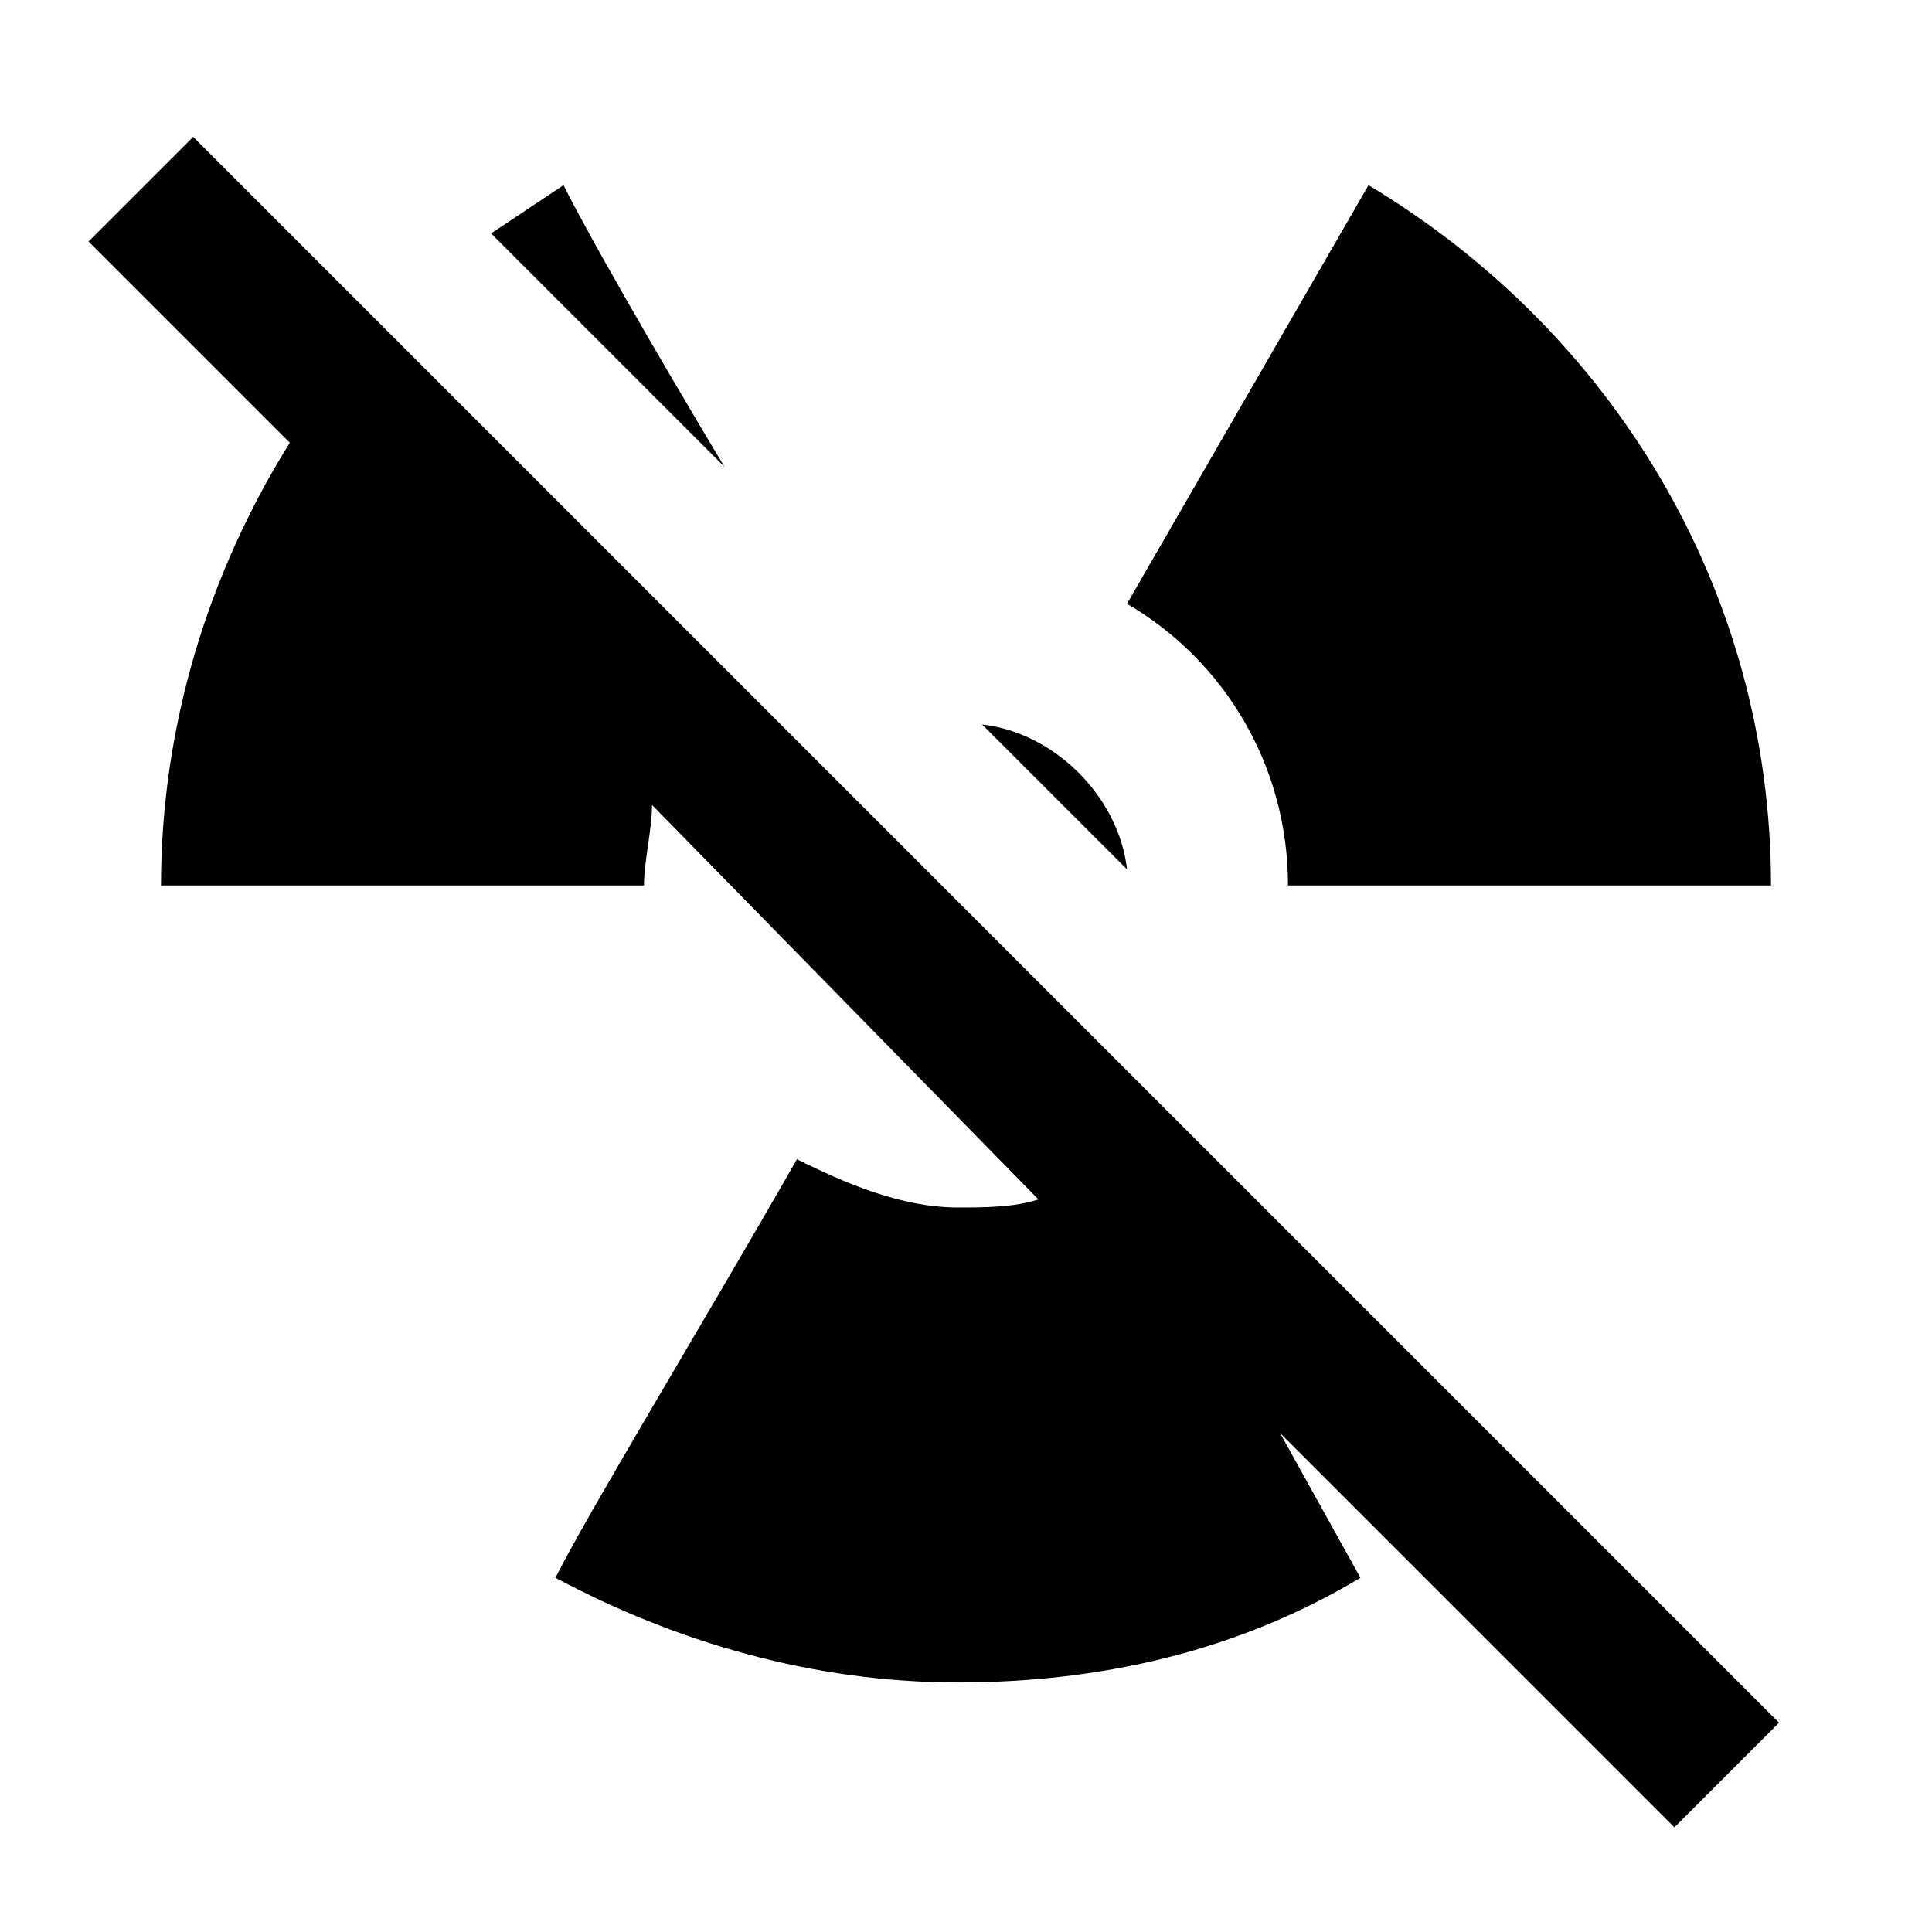
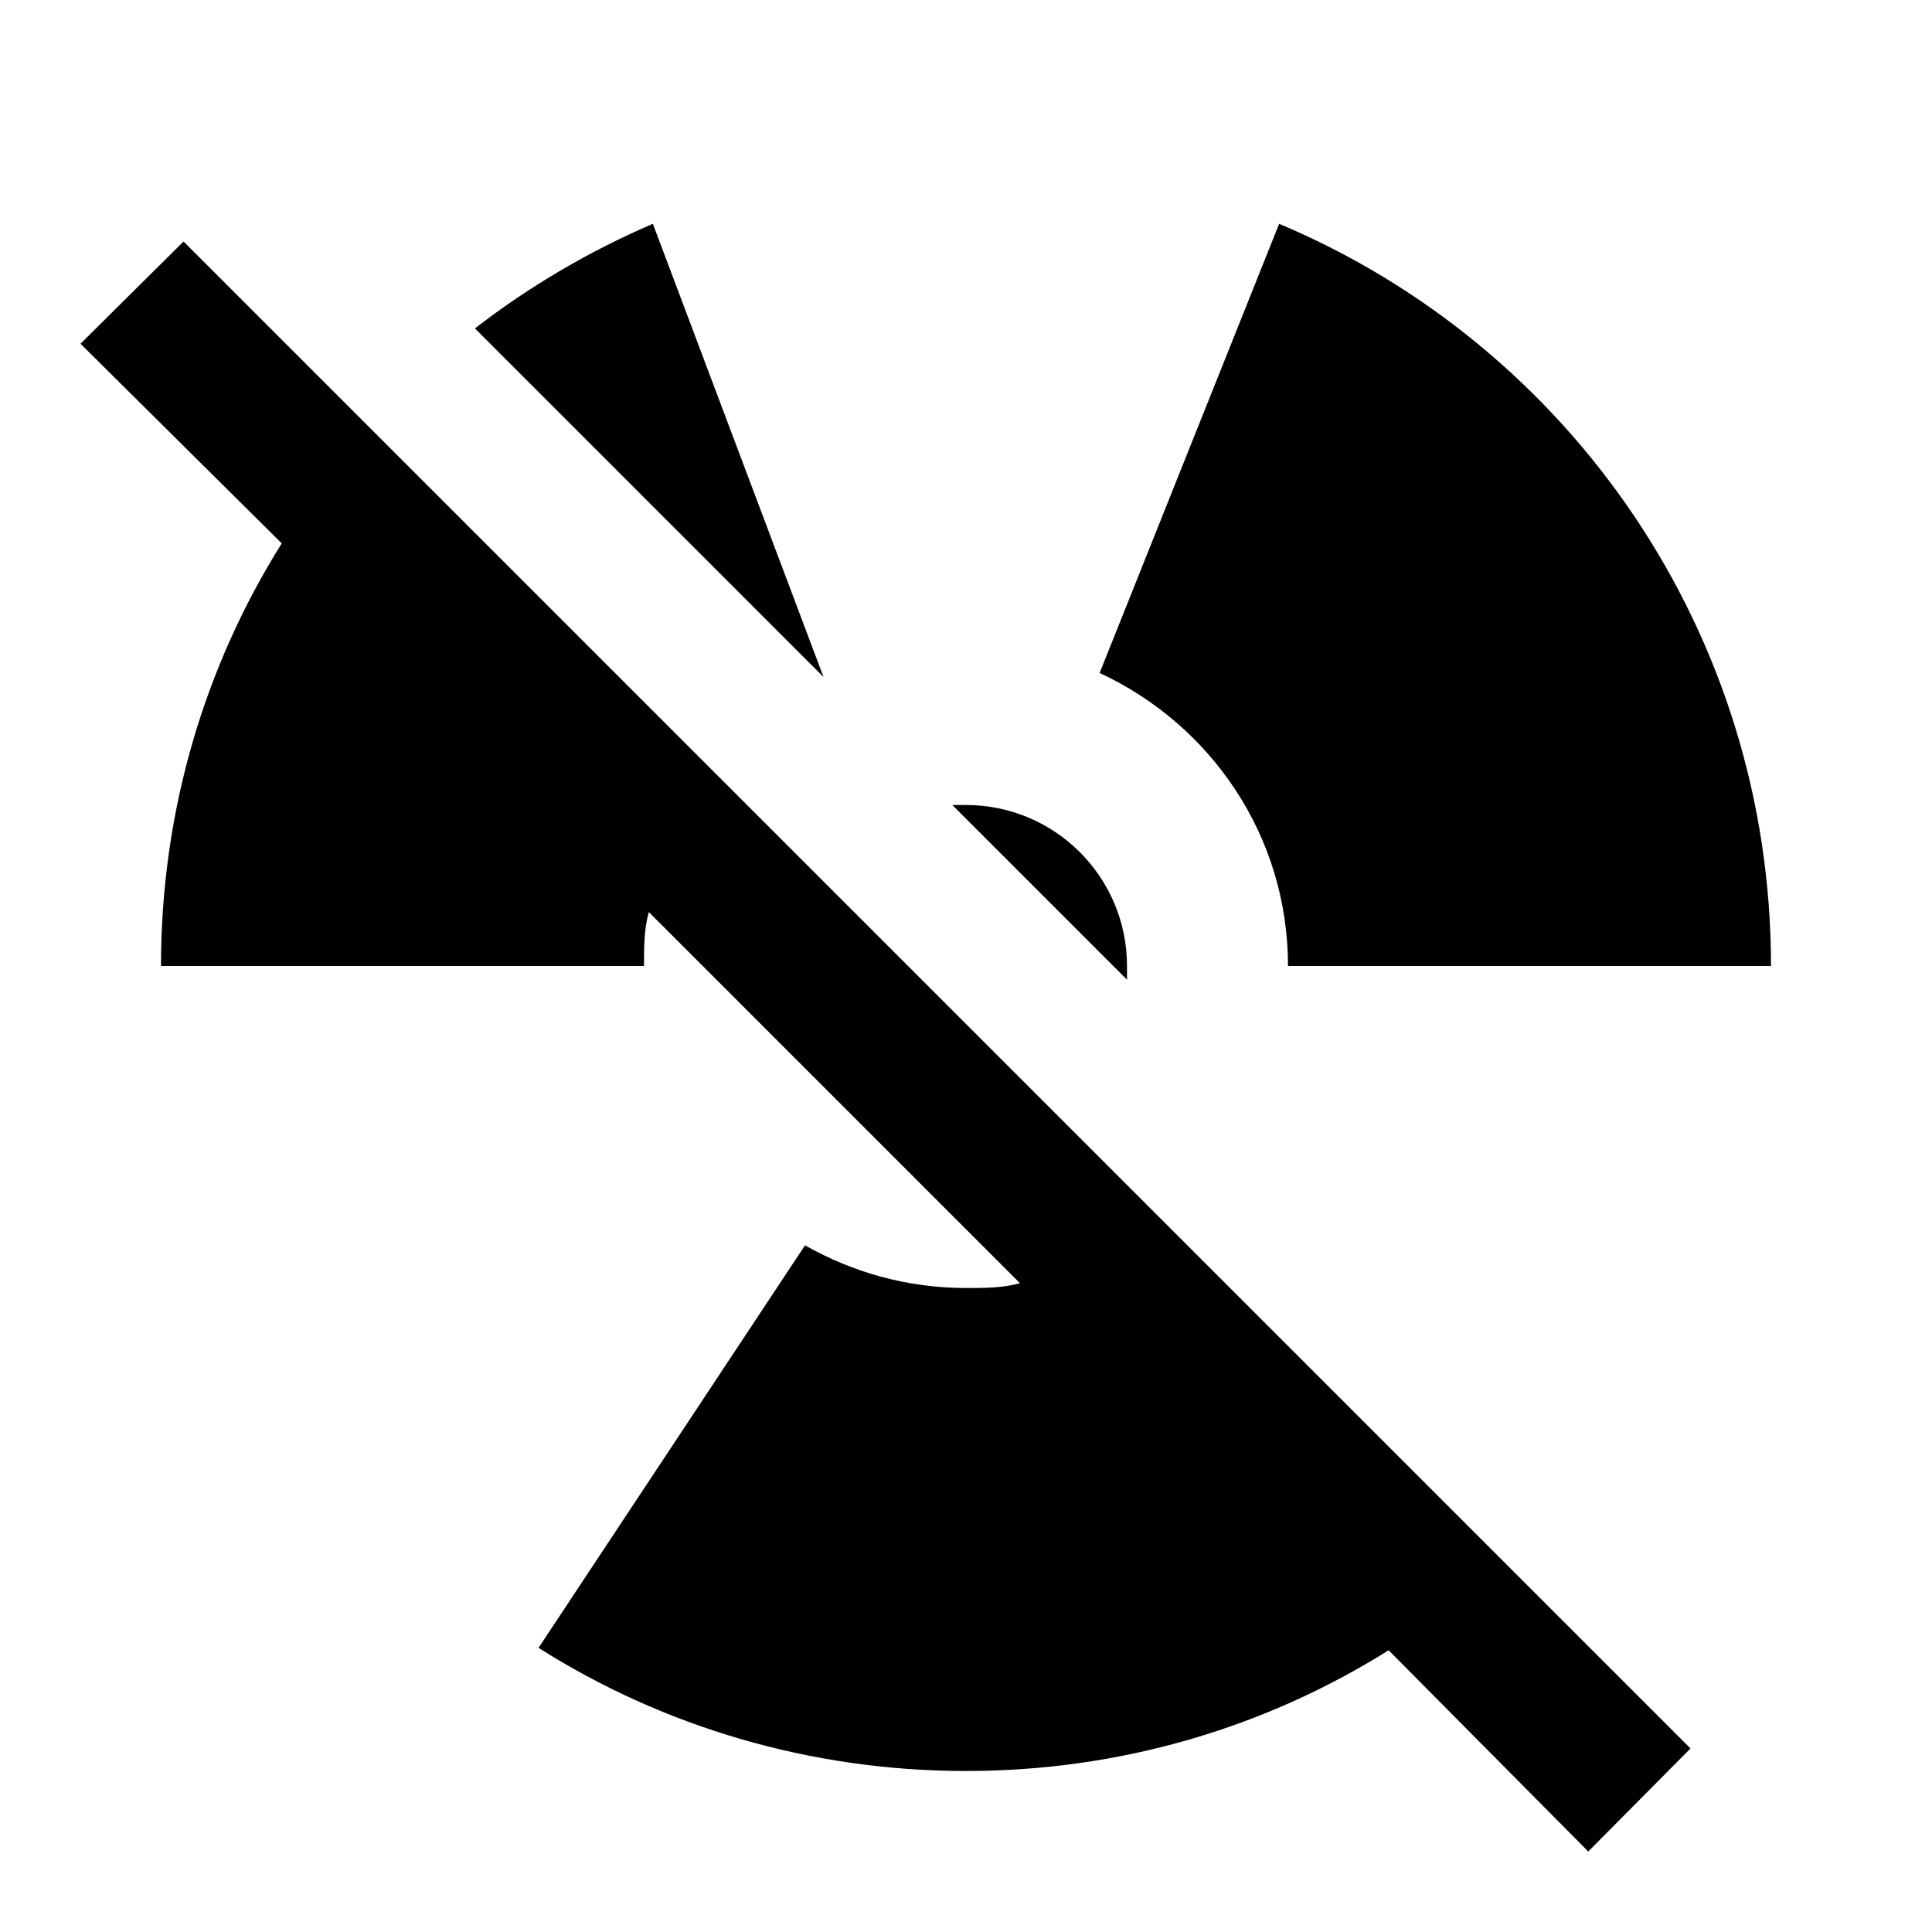
<svg xmlns="http://www.w3.org/2000/svg" id="mdi-radioactive-off" viewBox="0 0 24 24">
-   <path d="M20.8 22.7L15.9 17.8L16.9 19.6C15.4 20.5 13.7 20.9 11.9 20.9S8.4 20.4 6.9 19.6C7.3 18.8 8.7 16.5 9.9 14.4C10.5 14.7 11.2 15 11.9 15C12.2 15 12.6 15 12.9 14.9L8.1 10C8.1 10.3 8 10.7 8 11H2C2 9 2.6 7.1 3.6 5.5L1.1 3L2.4 1.7L22.1 21.4L20.8 22.7M16 11H22C22 7.3 20 4.1 17 2.3L14 7.5C15.2 8.2 16 9.5 16 11M12.2 9L14 10.8C13.9 9.9 13.1 9.1 12.2 9M7 2.3L6.1 2.9L9 5.8C8.1 4.3 7.3 2.9 7 2.3Z" />
+   <path d="M1,4.27L2.28,3L21,21.72L19.73,23L17.25,20.5C15.72,21.46 13.92,22 12,22C10.05,22 8.22,21.44 6.69,20.47L10,15.47C10.6,15.81 11.28,16 12,16C12.23,16 12.46,16 12.67,15.94L8.06,11.33C8,11.54 8,11.77 8,12H2C2,10.08 2.54,8.28 3.5,6.75L1,4.27M12,10A2,2 0 0,1 14,12V12.17L11.83,10H12M8.11,2.78L10.23,8.41L5.9,4.08C6.57,3.56 7.32,3.12 8.11,2.78M16,12C16,10.38 15.04,9 13.66,8.36L15.89,2.78C19.5,4.3 22,7.86 22,12H16Z" />
</svg>
